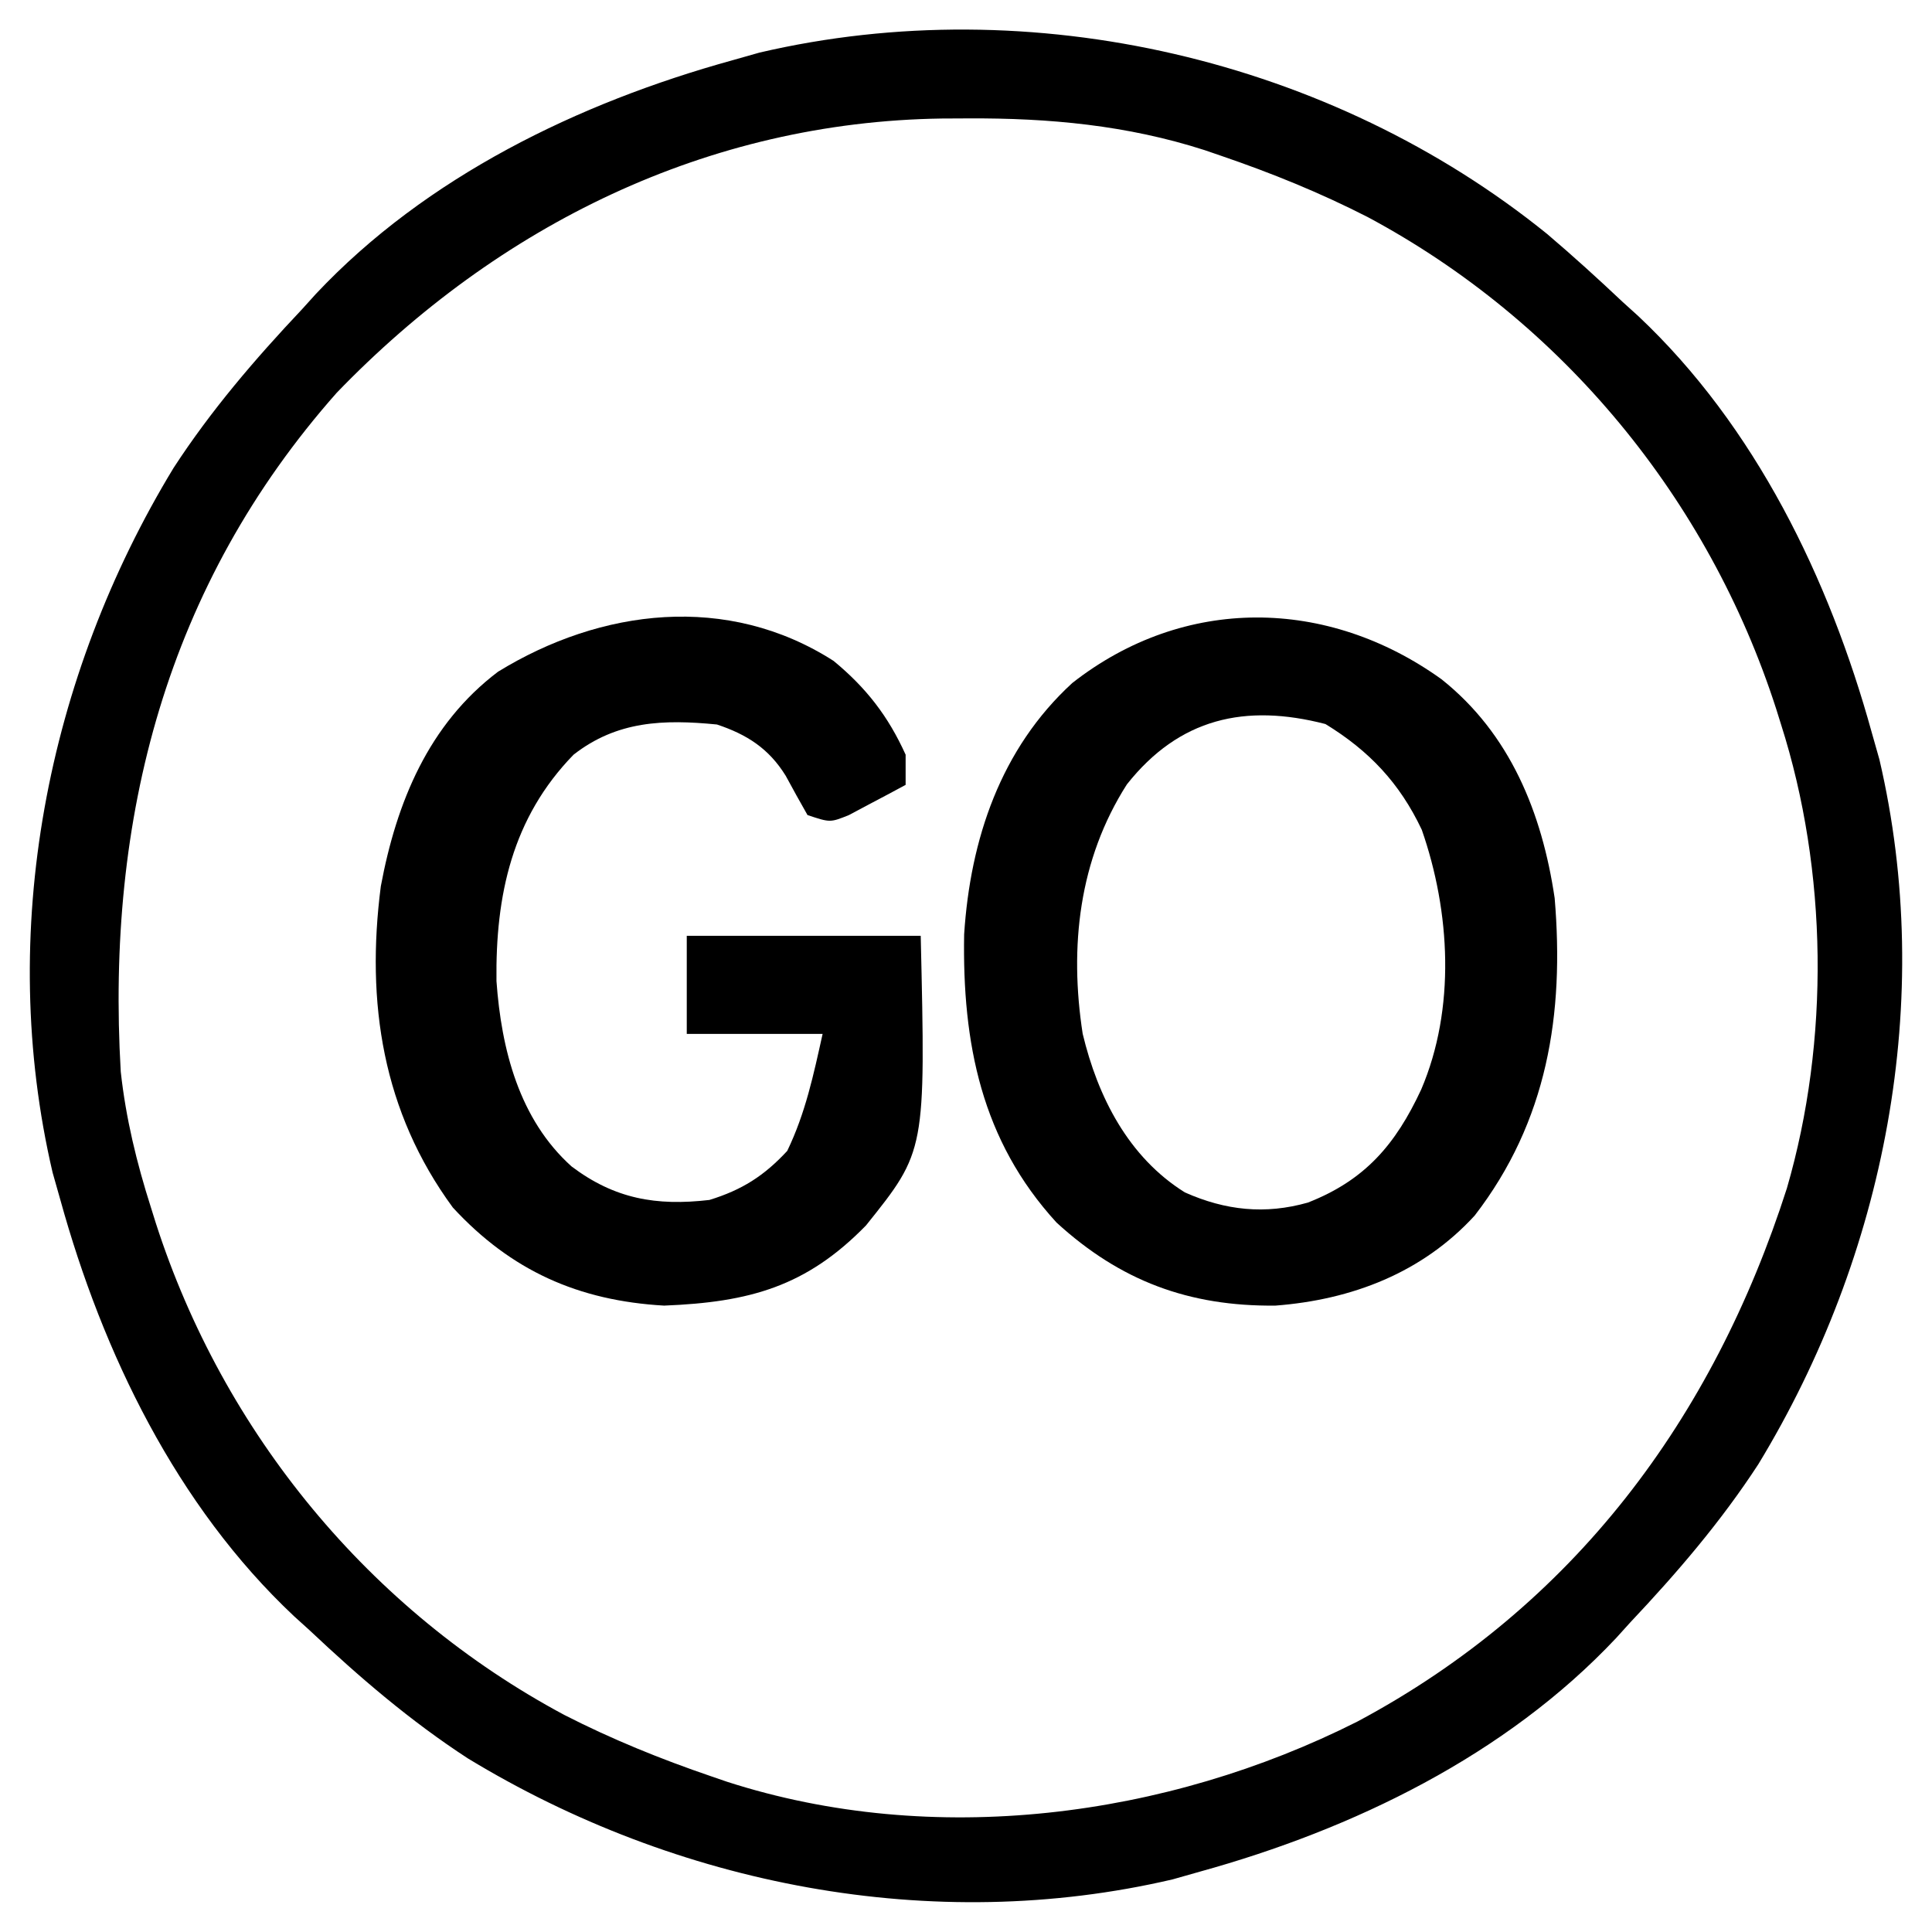
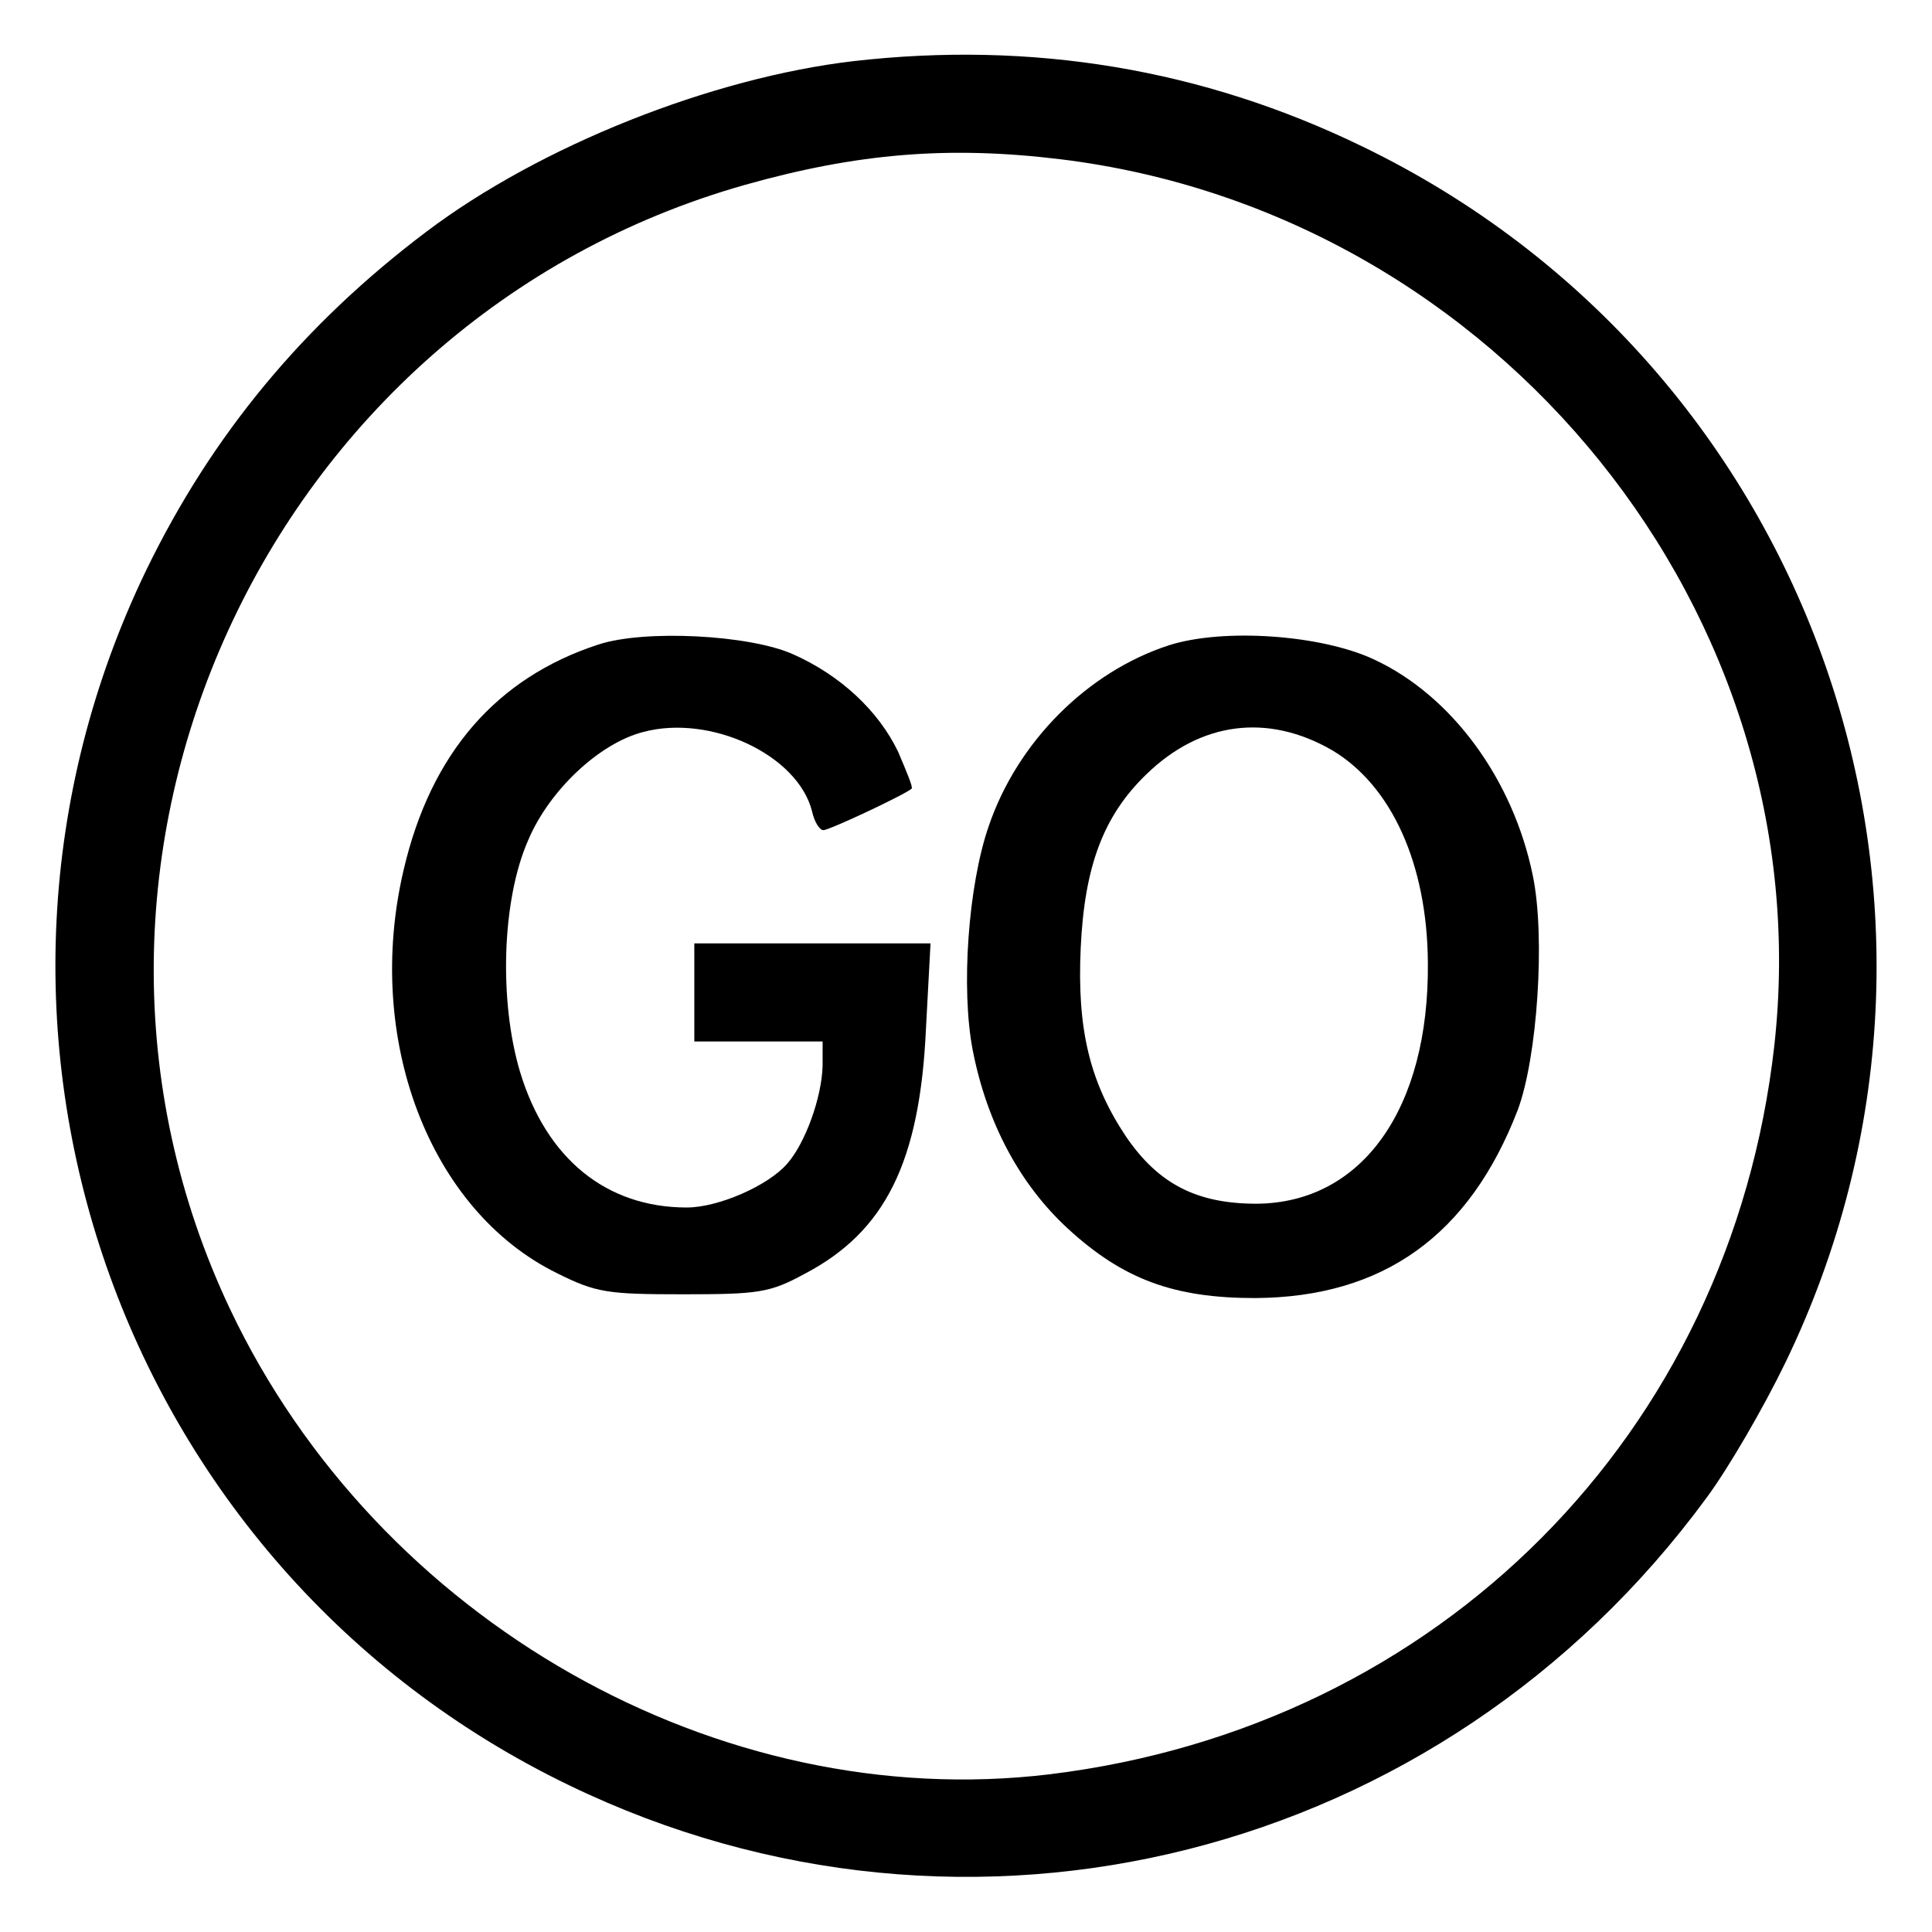
- <svg xmlns="http://www.w3.org/2000/svg" version="1.1" width="256" height="256">
-   <path d="M0 0 C3.425 2.909 6.731 5.917 10 9 C10.677 9.612 11.354 10.225 12.051 10.855 C27.601 25.471 37.384 45.694 43 66 C43.34 67.2 43.681 68.4 44.031 69.637 C51.47 101.491 44.804 135.348 28 163 C23.036 170.627 17.234 177.39 11 184 C10.388 184.677 9.775 185.354 9.145 186.051 C-5.471 201.601 -25.694 211.384 -46 217 C-47.2 217.34 -48.4 217.681 -49.637 218.031 C-81.491 225.47 -115.348 218.804 -143 202 C-150.627 197.036 -157.39 191.234 -164 185 C-164.677 184.388 -165.354 183.775 -166.051 183.145 C-181.601 168.529 -191.384 148.306 -197 128 C-197.34 126.8 -197.681 125.6 -198.031 124.363 C-205.47 92.509 -198.804 58.652 -182 31 C-177.036 23.373 -171.234 16.61 -165 10 C-164.388 9.323 -163.775 8.646 -163.145 7.949 C-148.529 -7.601 -128.306 -17.384 -108 -23 C-106.8 -23.34 -105.6 -23.681 -104.363 -24.031 C-68.351 -32.441 -28.638 -23.164 0 0 Z M-160.375 21.035 C-182.954 46.538 -190.954 77.451 -189 111 C-188.323 117.19 -186.889 123.077 -185 129 C-184.786 129.684 -184.571 130.369 -184.351 131.074 C-175.393 158.874 -156.028 182.427 -130.23 196.237 C-123.922 199.464 -117.454 202.087 -110.75 204.375 C-110.054 204.614 -109.358 204.853 -108.642 205.099 C-81.335 213.895 -50.478 209.892 -25.141 197.117 C3.541 181.8 21.982 156.985 31.773 126.449 C37.462 106.883 37.19 84.409 31 65 C30.786 64.316 30.571 63.631 30.351 62.926 C21.393 35.126 2.028 11.573 -23.77 -2.237 C-30.078 -5.464 -36.546 -8.087 -43.25 -10.375 C-43.946 -10.614 -44.642 -10.853 -45.358 -11.099 C-55.647 -14.413 -65.986 -15.369 -76.75 -15.312 C-78.457 -15.304 -78.457 -15.304 -80.199 -15.295 C-111.264 -14.85 -138.961 -1.157 -160.375 21.035 Z " fill="#000000" transform="translate(205,31)" />
-   <path d="M0 0 C9.096 7.224 13.327 17.705 15 29 C16.294 44.356 14.047 58.566 4.406 71.066 C-2.545 78.657 -11.874 82.225 -22 83 C-33.441 83.117 -42.544 79.741 -51 72 C-60.976 61.103 -63.493 48.211 -63.246 33.809 C-62.432 21.209 -58.411 9.204 -48.91 0.496 C-34.064 -11.132 -15.1 -10.843 0 0 Z M-41.684 13.938 C-48.046 23.905 -49.324 35.448 -47.539 46.977 C-45.535 55.347 -41.488 63.32 -34 68 C-28.608 70.396 -23.363 70.953 -17.699 69.348 C-10.12 66.38 -6.078 61.653 -2.688 54.375 C1.903 43.646 1.177 30.806 -2.605 19.953 C-5.523 13.774 -9.575 9.482 -15.375 5.938 C-26.001 3.189 -34.747 5.168 -41.684 13.938 Z " fill="#000000" transform="translate(191,90)" />
-   <path d="M0 0 C4.33 3.574 7.227 7.315 9.539 12.422 C9.539 13.742 9.539 15.062 9.539 16.422 C7.941 17.288 6.336 18.14 4.727 18.984 C3.833 19.46 2.94 19.936 2.02 20.426 C-0.461 21.422 -0.461 21.422 -3.461 20.422 C-4.44 18.692 -5.416 16.959 -6.355 15.207 C-8.596 11.589 -11.504 9.741 -15.461 8.422 C-22.53 7.725 -28.71 7.932 -34.461 12.422 C-42.602 20.785 -44.815 31.049 -44.676 42.418 C-44.028 51.471 -41.672 60.738 -34.723 66.984 C-29.032 71.274 -23.521 72.245 -16.461 71.422 C-12.149 70.096 -9.209 68.231 -6.148 64.922 C-3.727 59.899 -2.67 54.864 -1.461 49.422 C-7.401 49.422 -13.341 49.422 -19.461 49.422 C-19.461 45.132 -19.461 40.842 -19.461 36.422 C-9.231 36.422 0.999 36.422 11.539 36.422 C12.198 64.933 12.198 64.933 4.289 74.797 C-3.609 82.894 -11.118 84.97 -22.461 85.422 C-33.813 84.774 -42.737 80.801 -50.461 72.422 C-59.764 59.738 -61.993 45.279 -60 29.855 C-57.931 18.766 -53.695 8.397 -44.461 1.422 C-30.833 -6.942 -14.057 -9.014 0 0 Z " fill="#000000" transform="translate(110.4609,87.57812)" />
+ <svg xmlns="http://www.w3.org/2000/svg" version="1.0" width="256pt" height="256pt" viewBox="0 0 256 256" preserveAspectRatio="xMidYMid meet">
+   <g transform="translate(0,256) scale(0.1,-0.1)" fill="#000000" stroke="none">
+     <path d="M1131 2479 c-188 -22 -415 -112 -566 -226 -163 -123 -284 -269 -371 -448 -290 -600 -39 -1322 561 -1611 528 -255 1155 -97 1506 381 29 39 76 120 105 180 290 600 39 1321 -561 1611 -212 103 -438 140 -674 113z m274 -130 c581 -71 1010 -604 946 -1175 -58 -514 -444 -902 -960 -965 -439 -53 -890 203 -1086 616 -281 593 47 1310 682 1490 149 42 270 52 418 34z" />
+     <path d="M793 1706 c-135 -44 -222 -144 -258 -298 -53 -224 34 -452 203 -535 52 -26 67 -28 167 -28 100 0 115 2 161 27 107 56 153 148 161 326 l6 112 -157 0 -156 0 0 -65 0 -65 85 0 85 0 0 -32 c-1 -42 -23 -103 -47 -130 -25 -29 -91 -58 -133 -58 -106 0 -186 64 -221 180 -28 94 -24 228 11 307 28 66 94 128 152 143 89 24 205 -30 224 -105 3 -14 10 -25 15 -25 8 0 108 47 117 55 2 2 -7 23 -18 49 -26 54 -76 101 -139 129 -58 26 -197 33 -258 13z" />
+     <path d="M1549 1705 c-108 -35 -201 -128 -239 -240 -27 -78 -37 -215 -21 -297 19 -97 63 -178 126 -236 73 -67 140 -92 248 -92 170 1 284 83 348 249 26 69 37 230 20 311 -26 127 -107 238 -210 286 -70 33 -200 42 -272 19z m216 -139 c79 -47 126 -151 127 -281 2 -194 -87 -319 -227 -320 -79 0 -130 26 -173 89 -48 72 -65 142 -60 250 5 108 30 175 87 230 72 70 161 81 246 32z" />
+   </g>
</svg>
